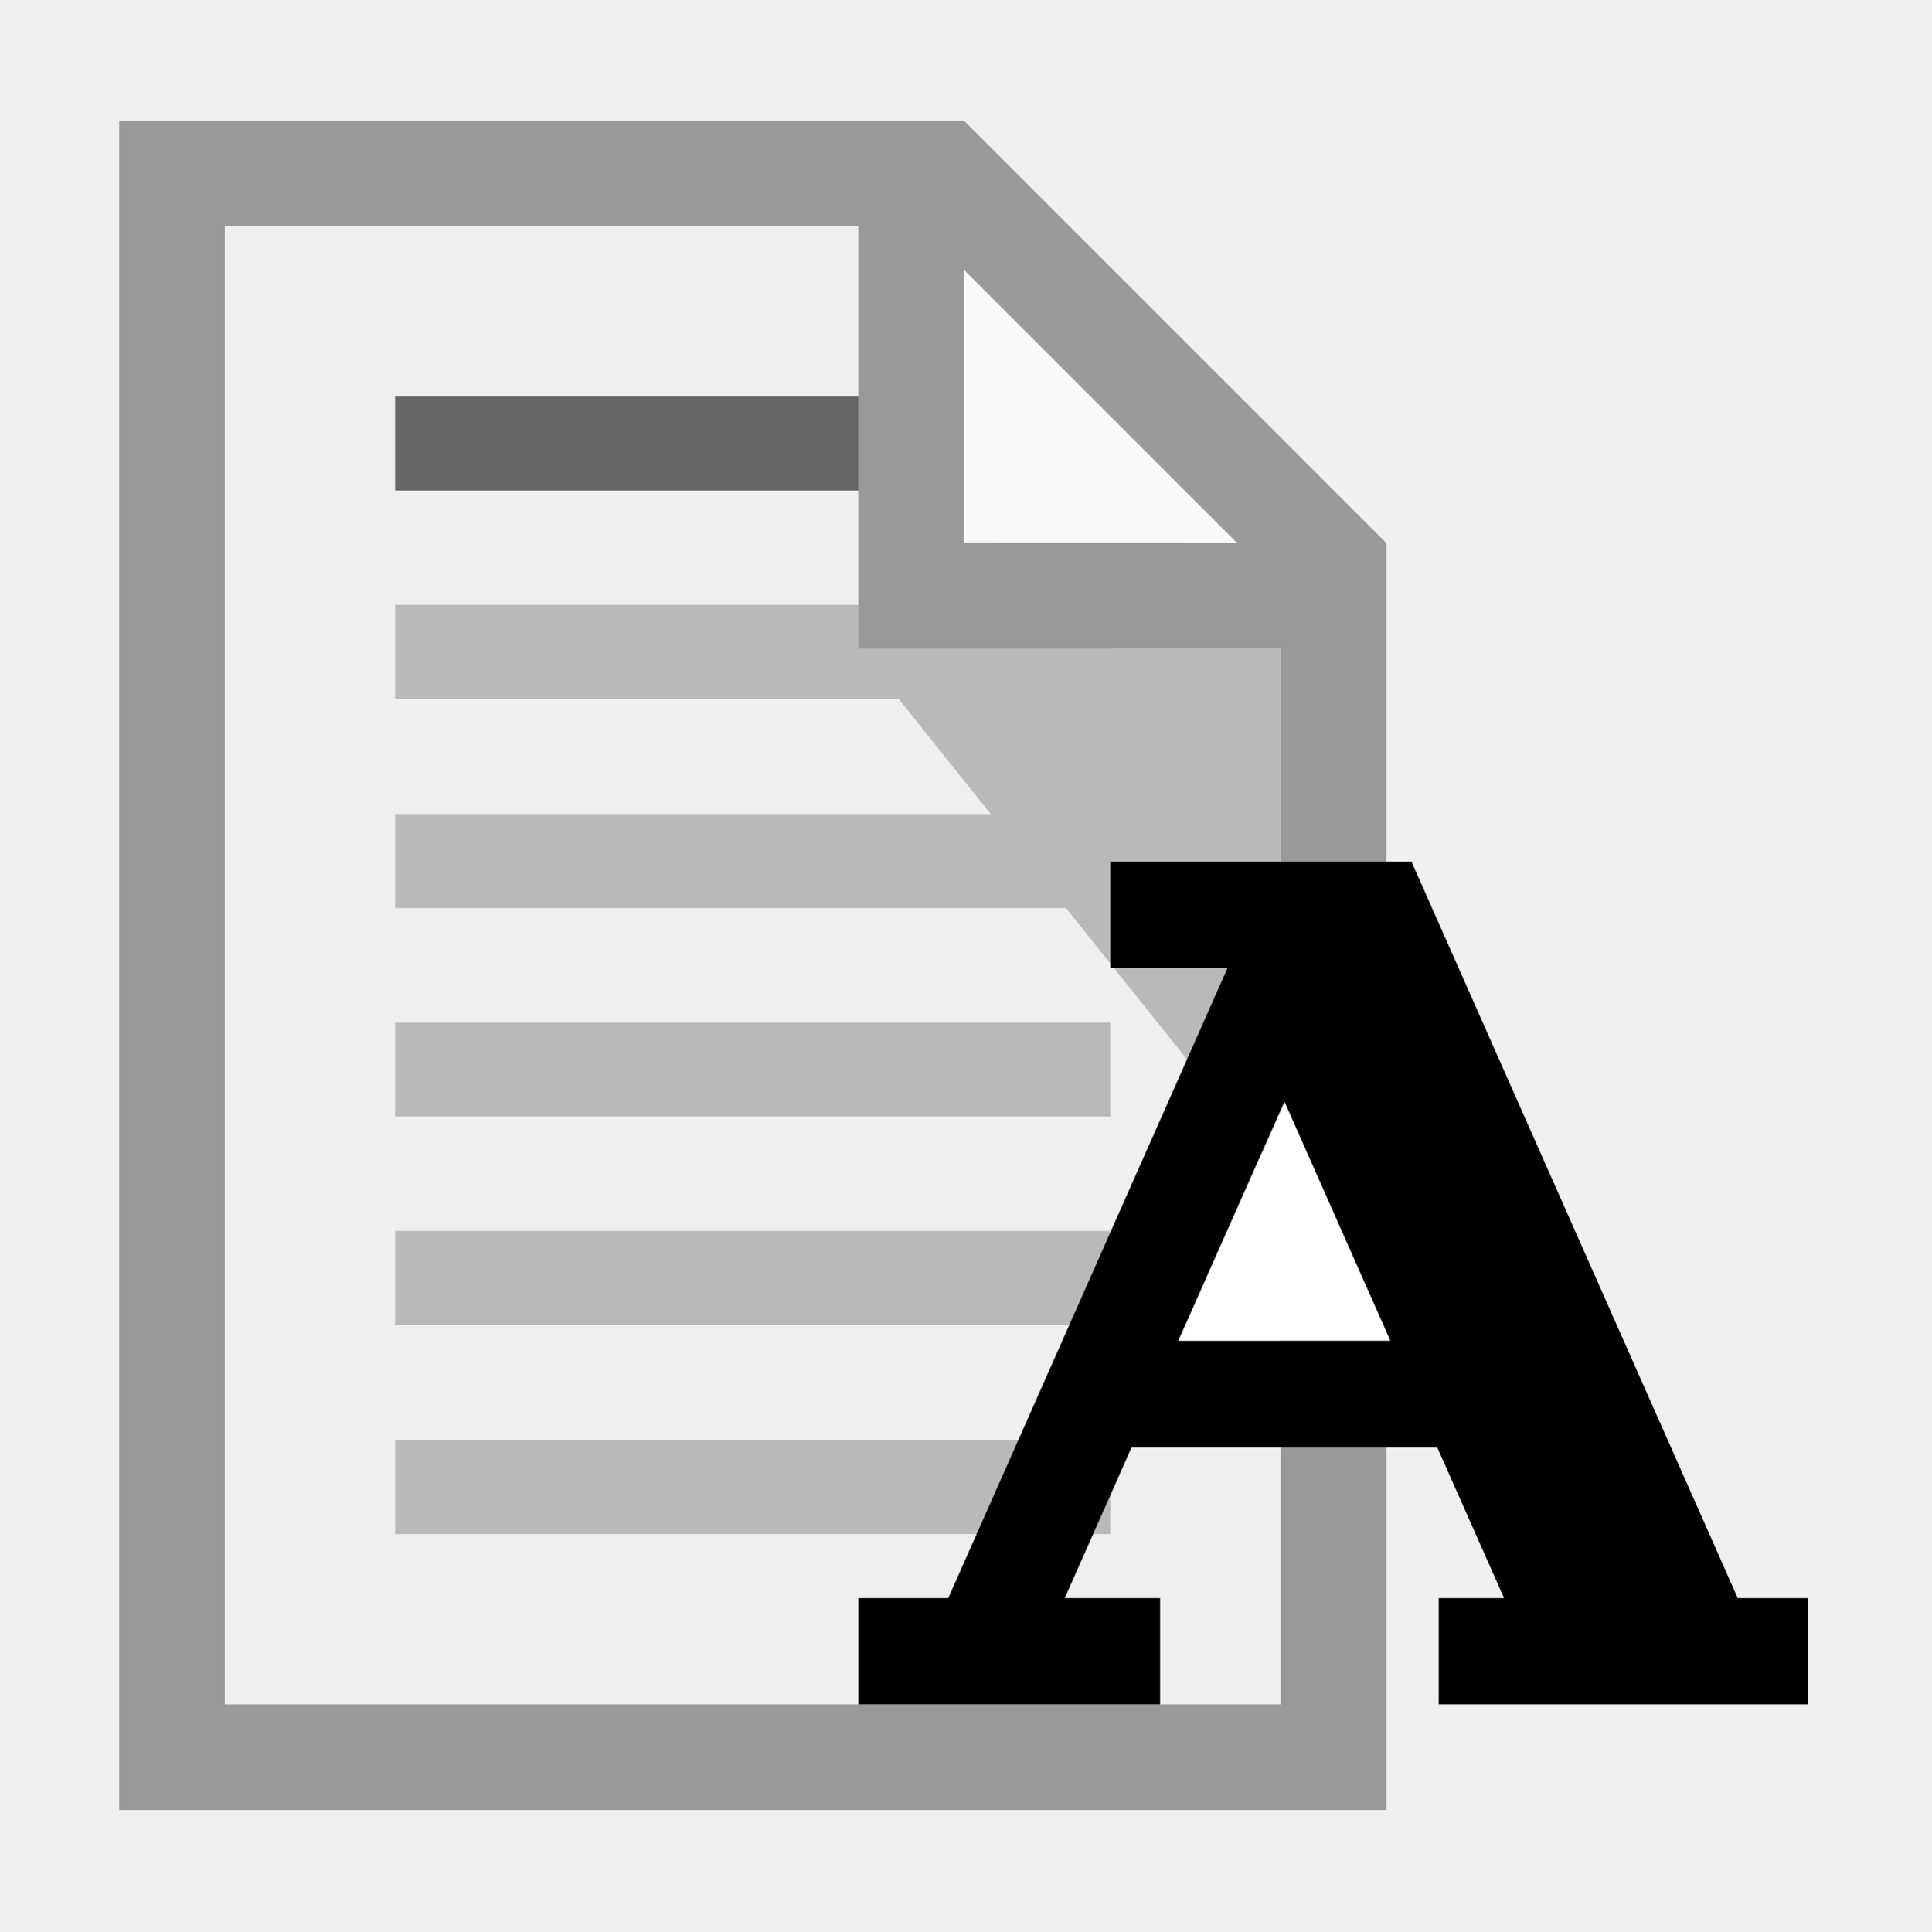
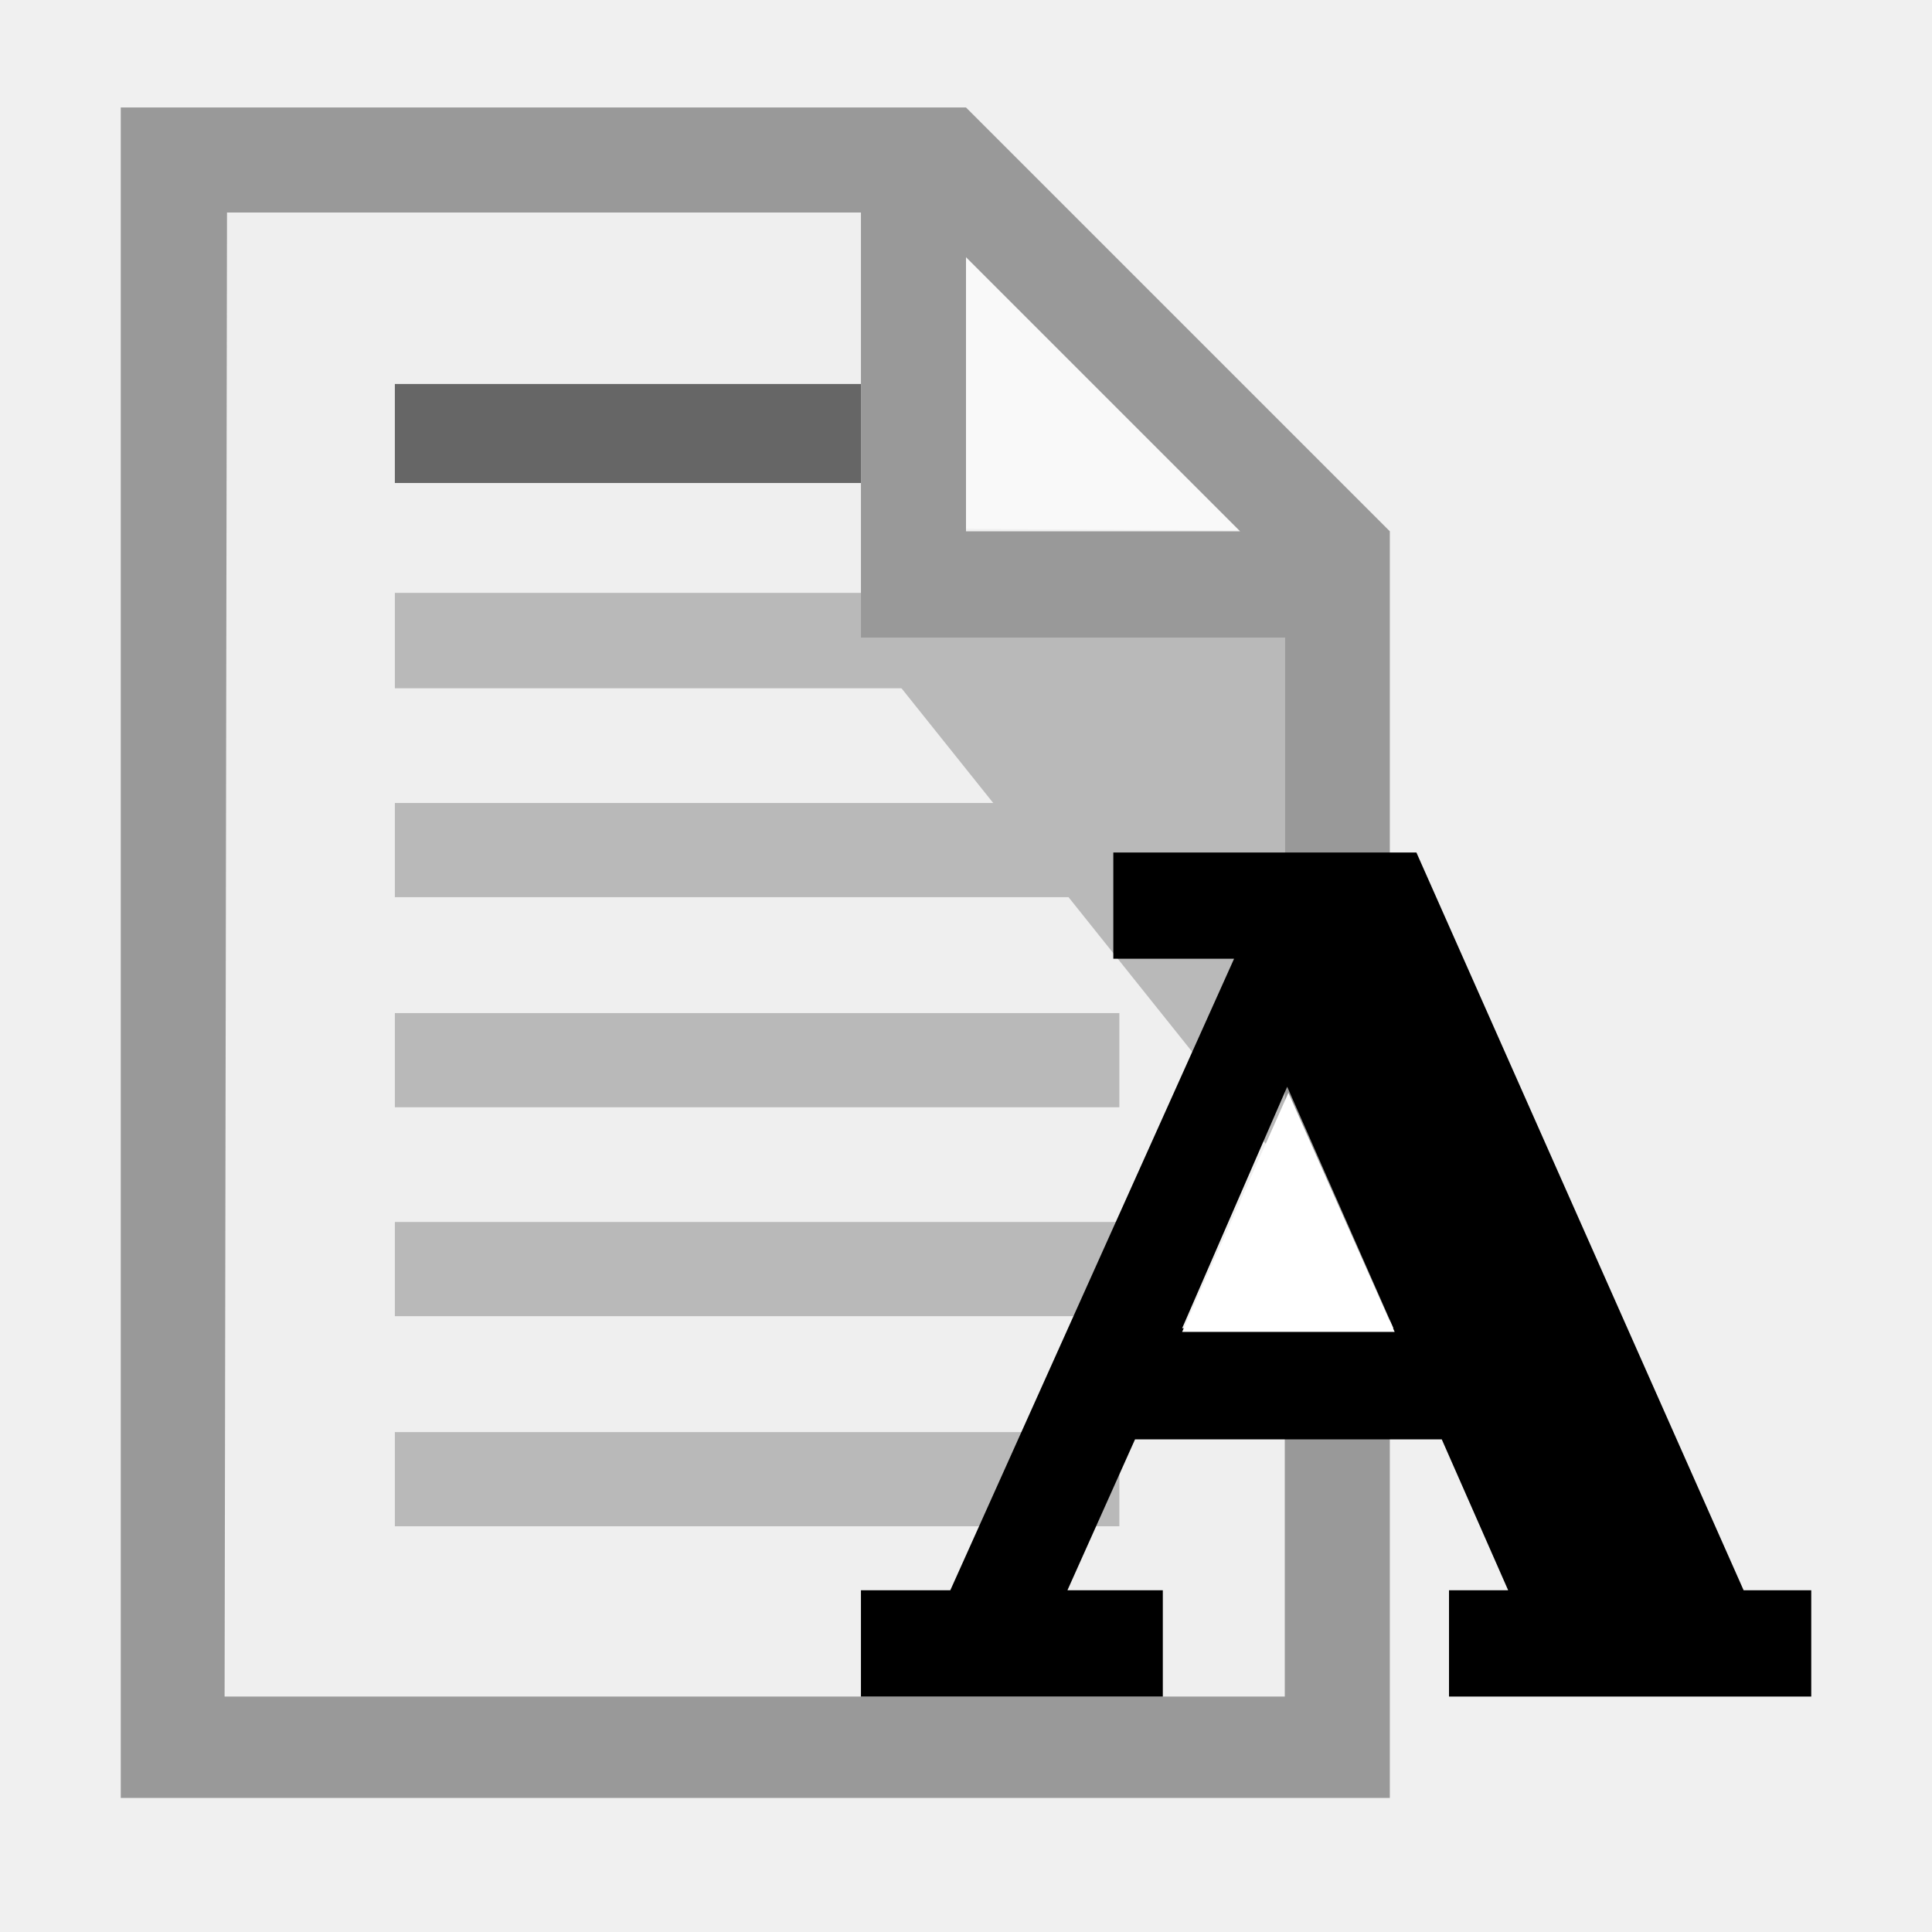
- <svg xmlns="http://www.w3.org/2000/svg" version="1.1" x="0px" y="0px" viewBox="0 0 283.5 283.5" style="enable-background:new 0 0 283.5 283.5;" xml:space="preserve">
-   <style type="text/css">
- 	.st0{fill:#EFEFEF;}
- 	.st1{opacity:0.65;fill:#FFFFFF;enable-background:new;}
- 	.st2{fill:#B9B9B9;}
- 	.st3{fill:#666666;}
- 	.st4{fill:#999999;}
- 	.st5{fill:#5599FF;}
- 	.st6{fill:#F16529;}
- 	.st7{fill:#FFFFFF;}
- 	.st8{fill:#663399;}
- </style>
-   <g>
-     <g>
-       <path class="st0" d="M17.5,17.7v248h186v-186l-62-62H17.5z" />
-       <path class="st1" d="M141.5,79.4V17.7l62,62L141.5,79.4z" />
-       <path class="st2" d="M188,95.2v77.5l-62-77.5H188z" />
-       <path class="st3" d="M58,58.2h68V72H58V58.2z" />
-       <path class="st2" d="M58,211.4h105v13.8H58V211.4z" />
-       <path class="st2" d="M58,180.7h105v13.8H58V180.7z" />
-       <path class="st2" d="M58,150.1h105v13.8H58V150.1z" />
-       <path class="st2" d="M58,119.5h105v13.8H58V119.5z" />
-       <path class="st2" d="M58,88.8h105v13.8H58V88.8z" />
-       <path class="st4" d="M17.5,17.7v248h186v-186h-0.2l0.1-0.1l-61.8-61.8l-0.1,0.1v-0.2H17.5z M33,33.2h93v62h62v155H33V33.2z     M141.5,39.6l40.1,40.1h-40.1V39.6z" />
-     </g>
-     <path d="M255.1,234.6l-47.8-107.9v-0.2H163v15.6h17.2l-41,92.5H126v15.6h44.3v-15.6h-14l9.8-22.1H211l9.8,22.1h-9.6v15.6h54.2   v-15.6H255.1z M173,196.8l15.5-35l15.5,35H173z" />
-     <polygon class="st7" points="204.1,196.8 188.6,161.8 173,196.8  " />
-   </g>
+ <svg xmlns="http://www.w3.org/2000/svg" viewBox="0 0 16 16">
+   <path d="M1,.89v14H11.51V4.4L8,.89Z" style="fill:#efefef" />
+   <path d="M8,4.38V.89L11.51,4.4Z" style="fill:#fff;isolation:isolate;opacity:0.65" />
+   <path d="M10.64,5.28V9.67L7.13,5.28Z" style="fill:#b9b9b9" />
+   <path d="M3.27,3.18H7.13V4H3.27Z" style="fill:#666" />
+   <path d="M3.27,11.86h6v.78h-6Z" style="fill:#b9b9b9" />
+   <path d="M3.27,10.12h6v.78h-6Z" style="fill:#b9b9b9" />
+   <path d="M3.27,8.39h6v.78h-6Z" style="fill:#b9b9b9" />
+   <path d="M3.27,6.65h6v.78h-6Z" style="fill:#b9b9b9" />
+   <path d="M3.27,4.91h6V5.7h-6Z" style="fill:#b9b9b9" />
+   <path d="M1,.89v14H11.51V4.4h0L8,.89H1Zm.88.87H7.13V5.28h3.51v8.77H1.86ZM8,2.13,10.27,4.4H8Z" style="fill:#999" />
+   <path d="M14.44,13.17,11.73,7.06H9.22v.88h1L7.87,13.17H7.13v.88h2.5v-.88H8.84l.56-1.25h2.54l.55,1.25H12v.88H15v-.88ZM9.79,11l.87-2,.88,2Z" />
+   <polygon points="11.55 11.03 10.67 9.05 9.79 11.03 11.55 11.03" style="fill:#fff" />
</svg>
